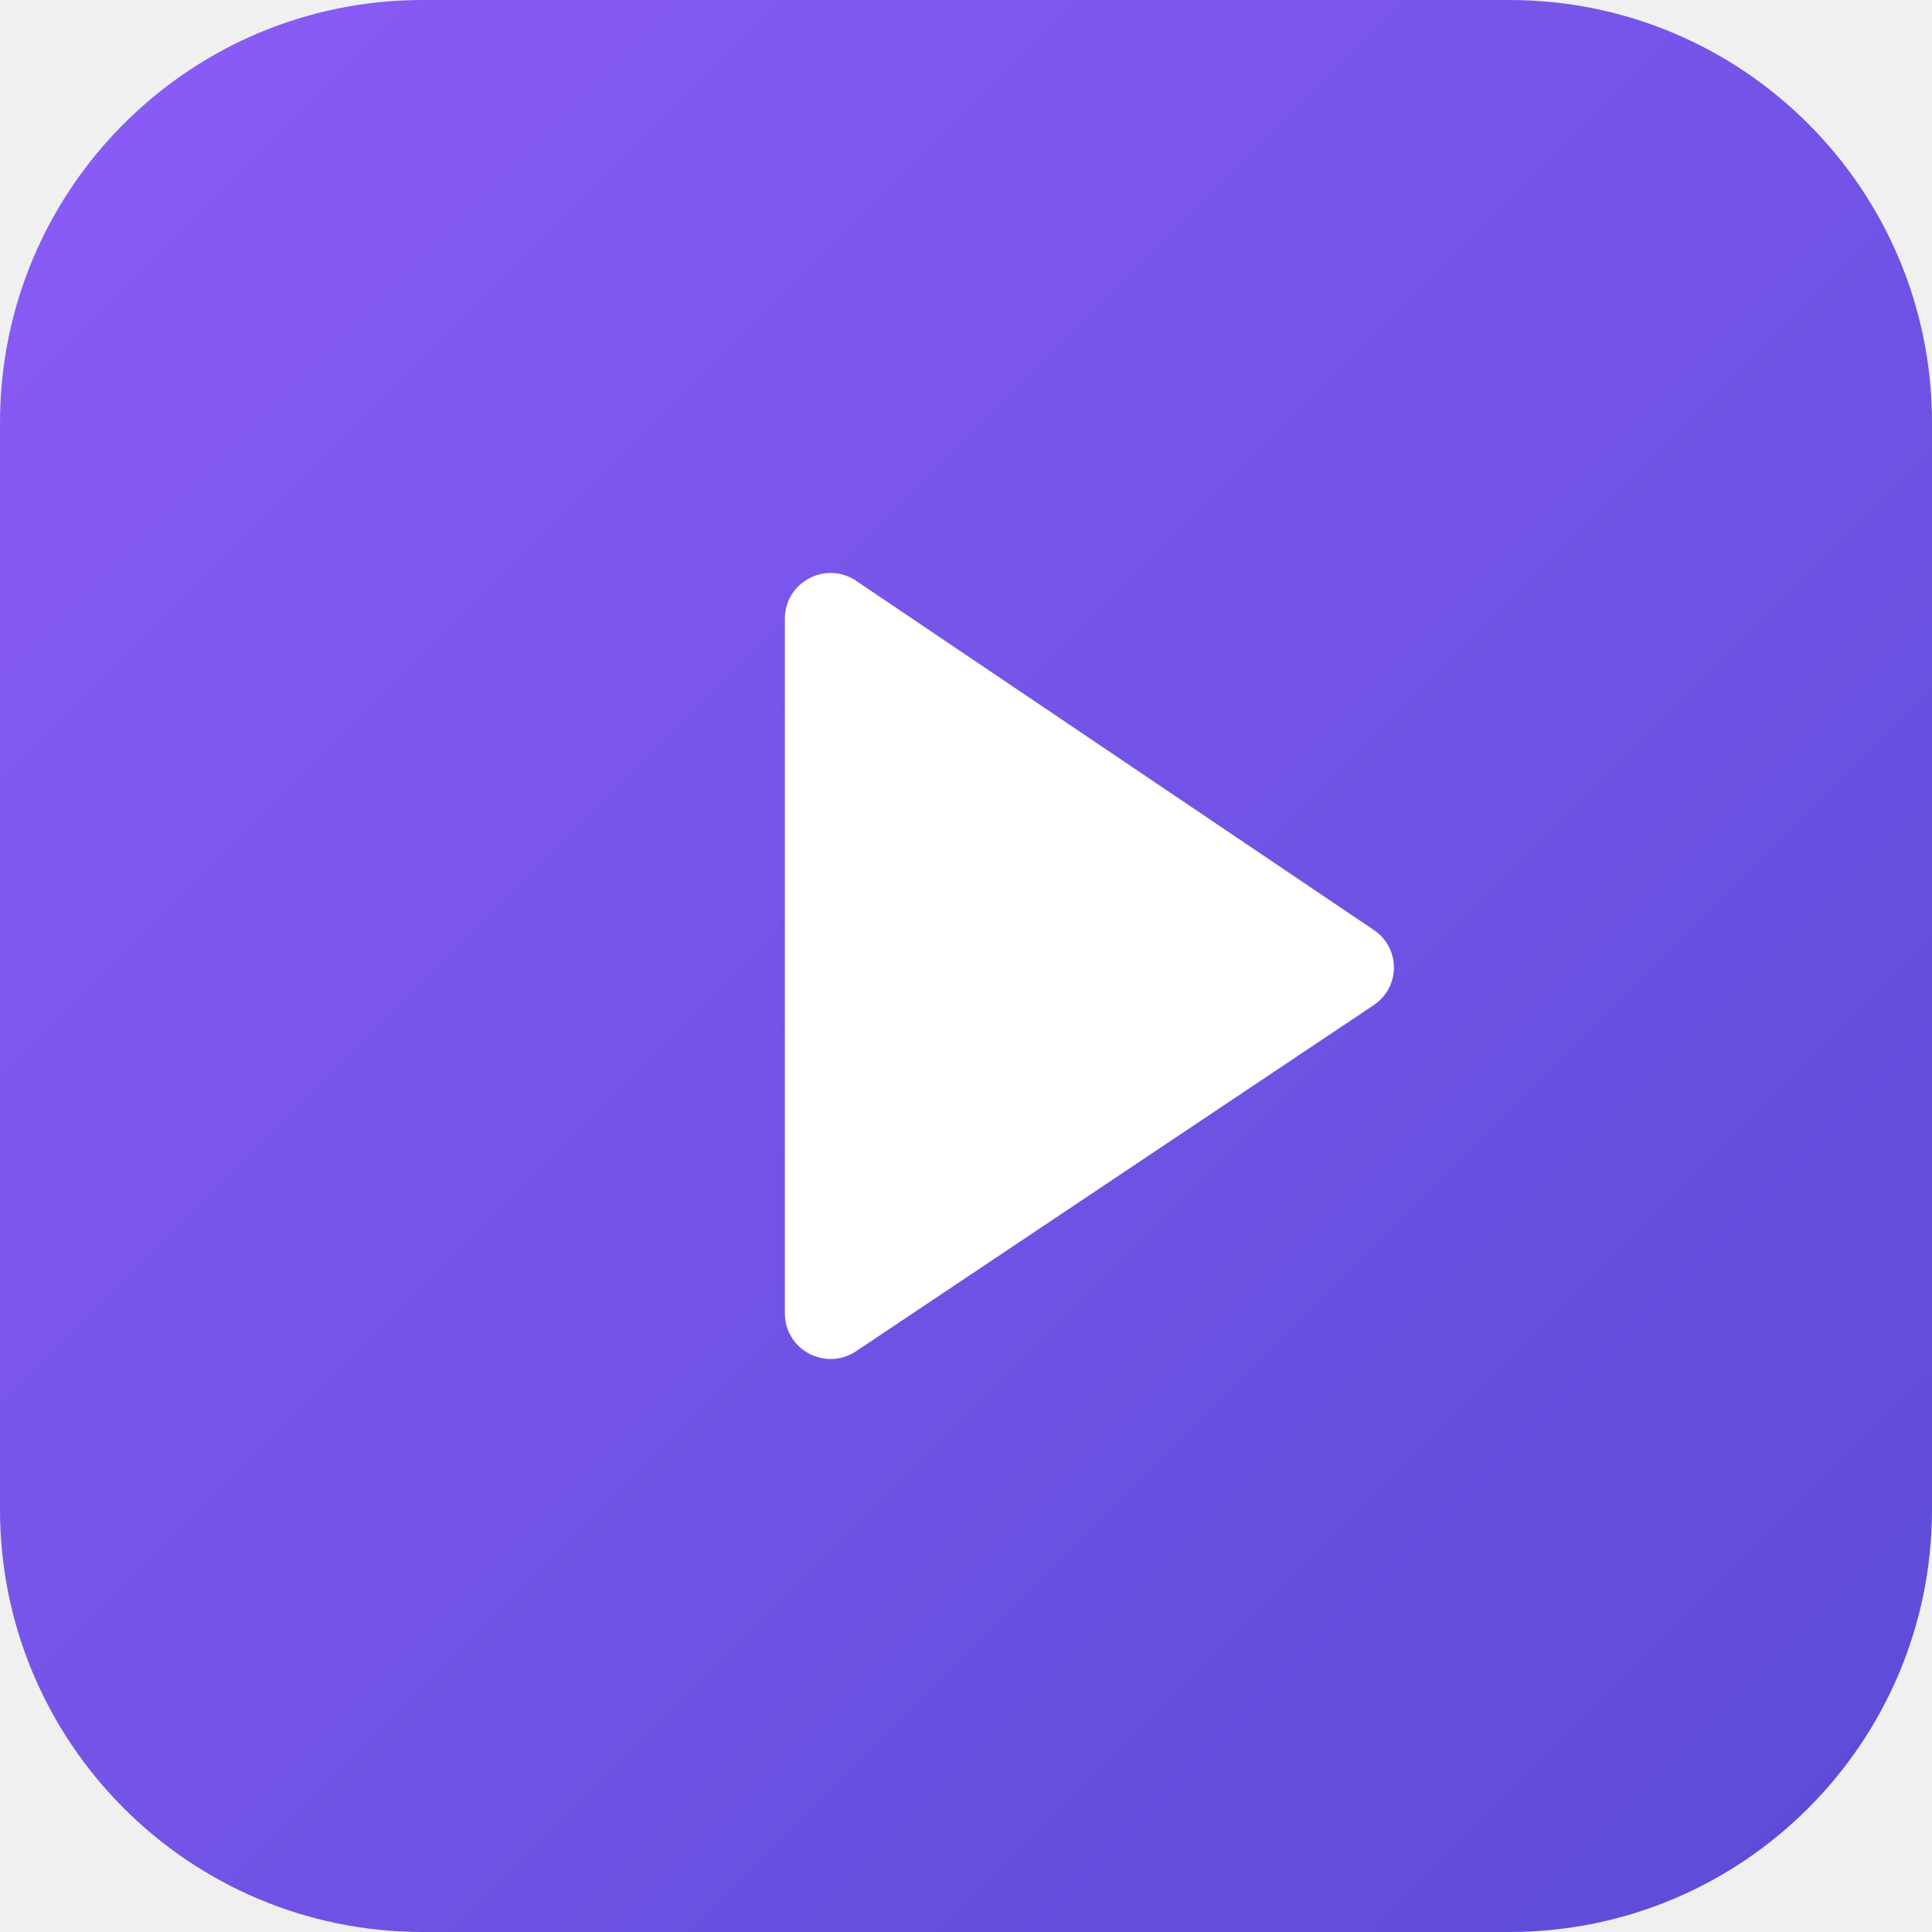
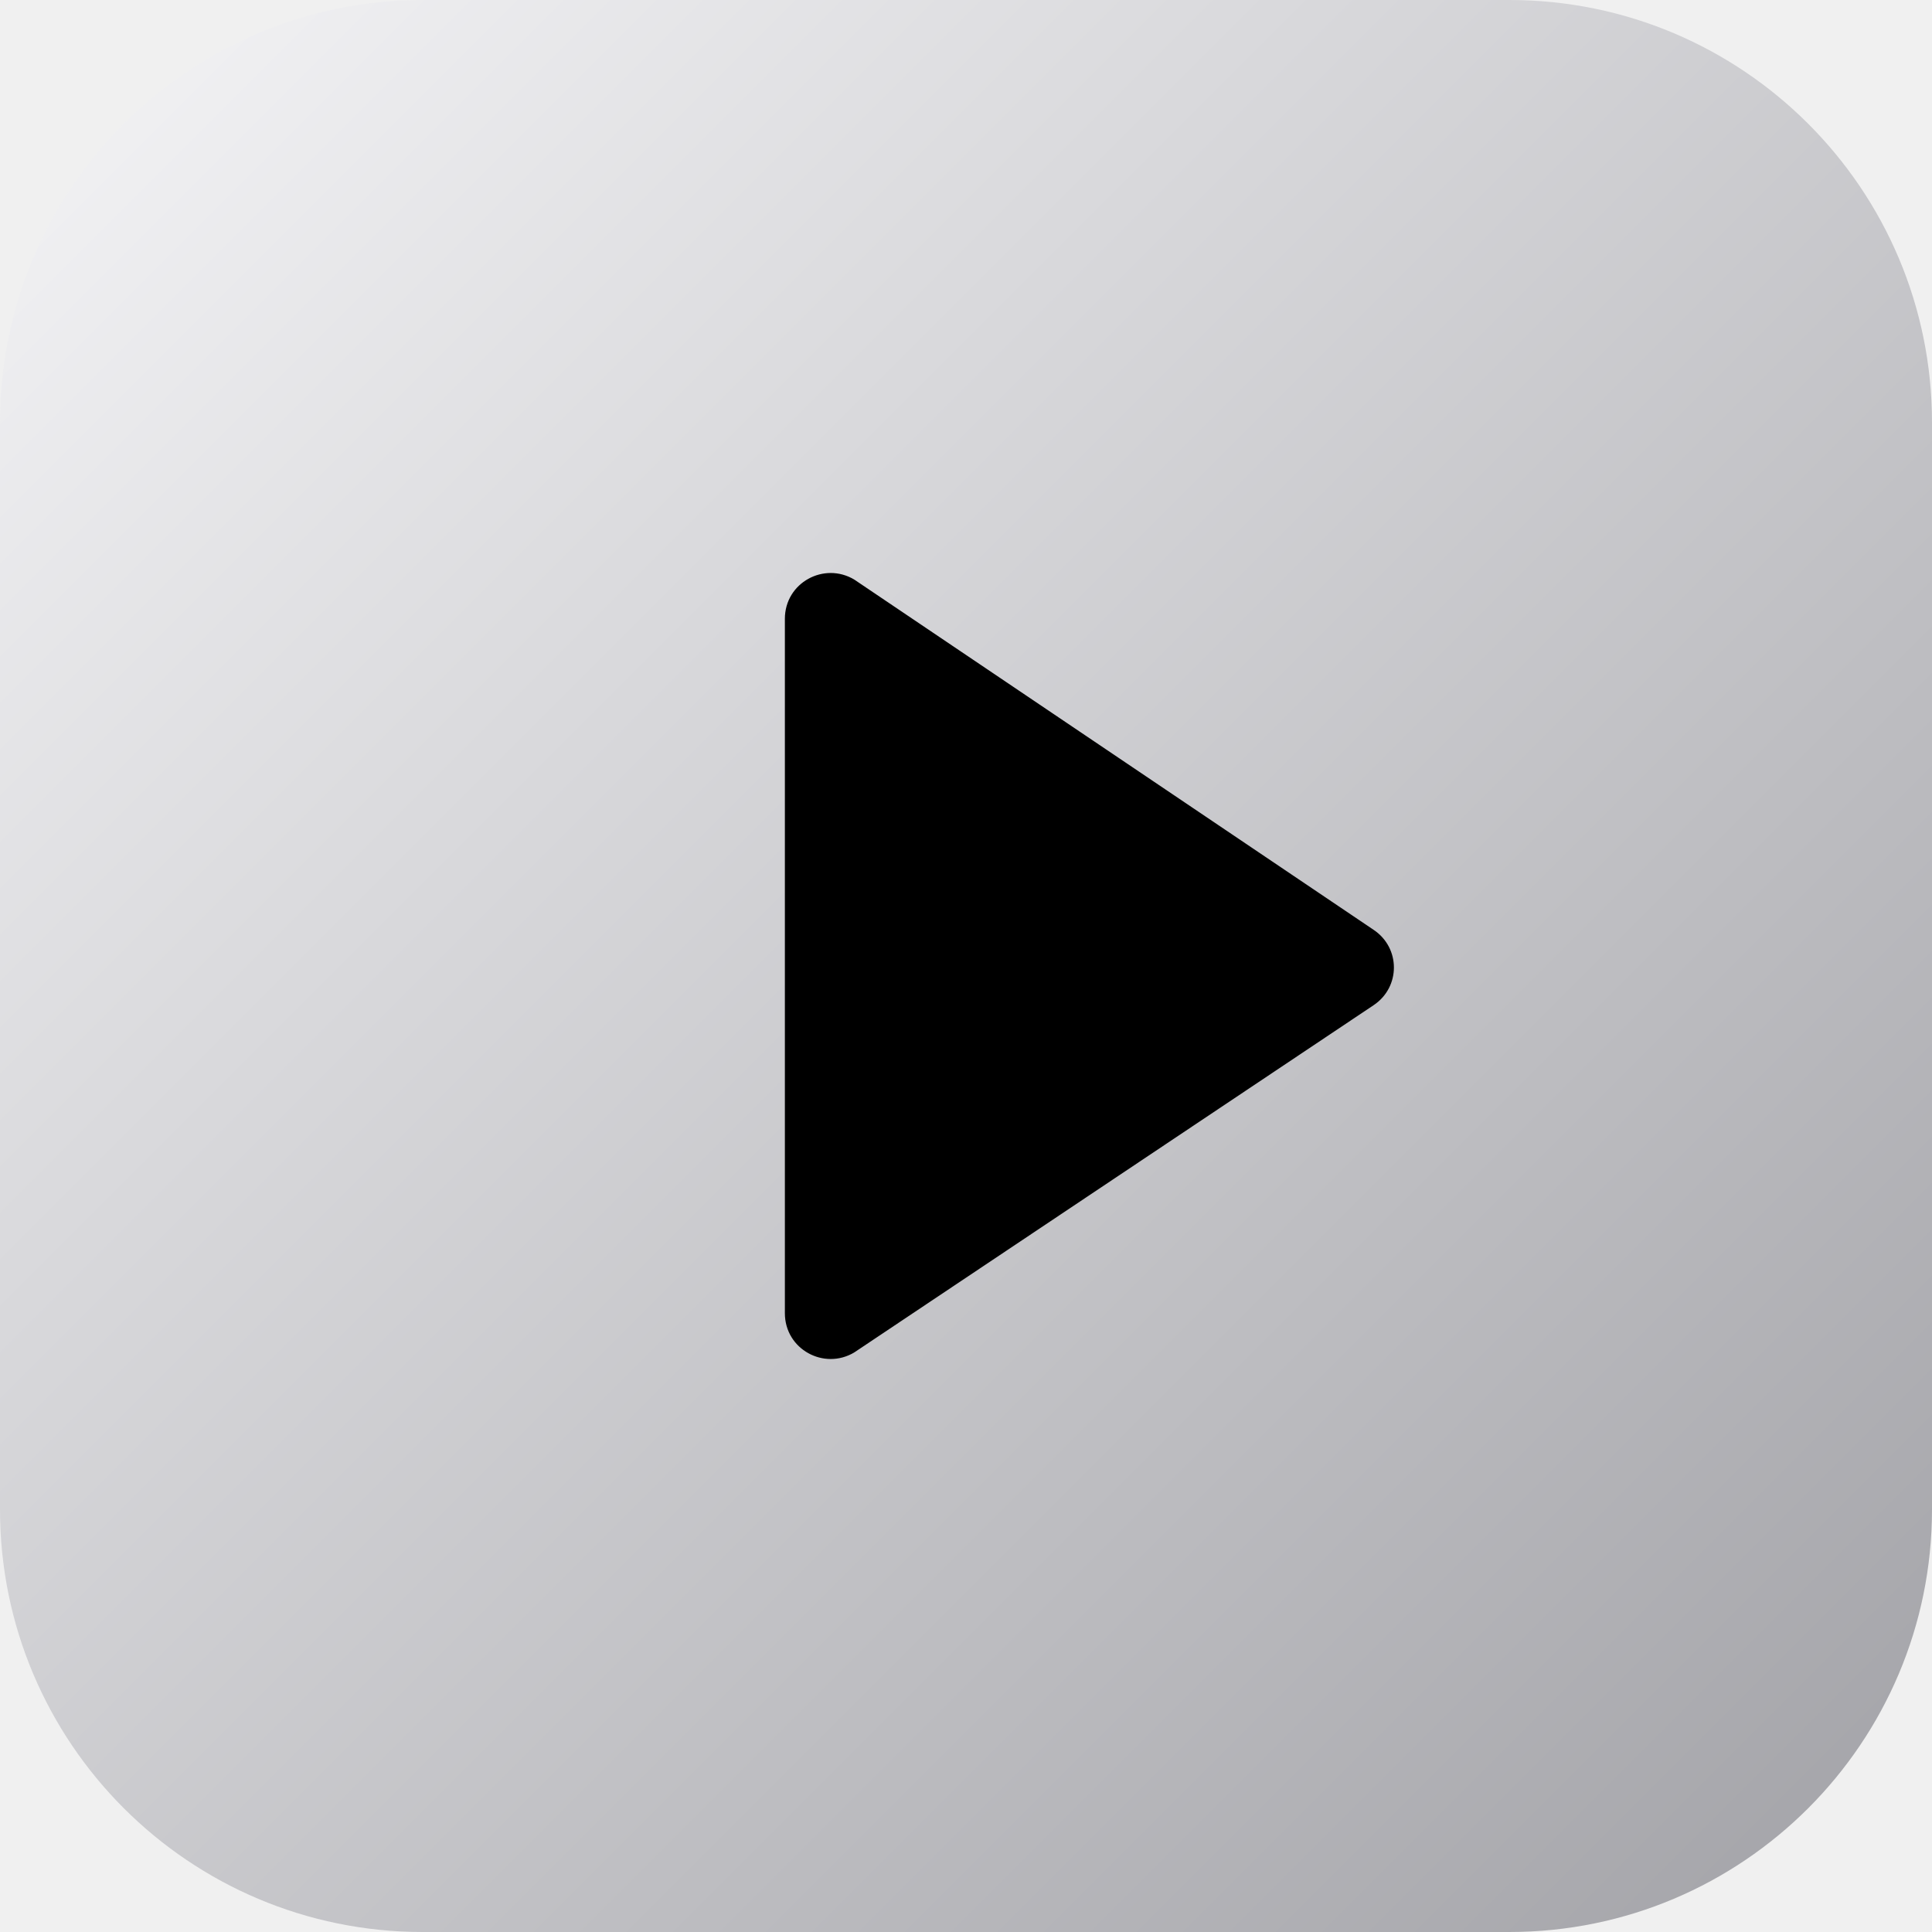
<svg xmlns="http://www.w3.org/2000/svg" viewBox="0 0 64 64">
  <defs>
    <linearGradient id="g" x1="0" y1="0" x2="1" y2="1">
-       <stop offset="0" stop-color="#8B5CF6" />
-       <stop offset="1" stop-color="#5B4BD6" />
+       <stop offset="0" stop-color="#F5F5F7" />
+       <stop offset="1" stop-color="#A1A1A6" />
    </linearGradient>
  </defs>
  <rect width="64" height="64" rx="14" fill="url(#g)" />
-   <path d="M26 20.5v23c0 1.2 1.3 1.9 2.3 1.3l17.2-11.5c.9-.6.9-1.9 0-2.5L28.3 19.2c-1-.6-2.3.1-2.3 1.3z" fill="#ffffff" />
+   <path d="M26 20.5v23c0 1.2 1.3 1.9 2.3 1.3l17.2-11.5c.9-.6.9-1.9 0-2.5L28.3 19.2c-1-.6-2.3.1-2.3 1.3z" fill="#000000" />
</svg>
